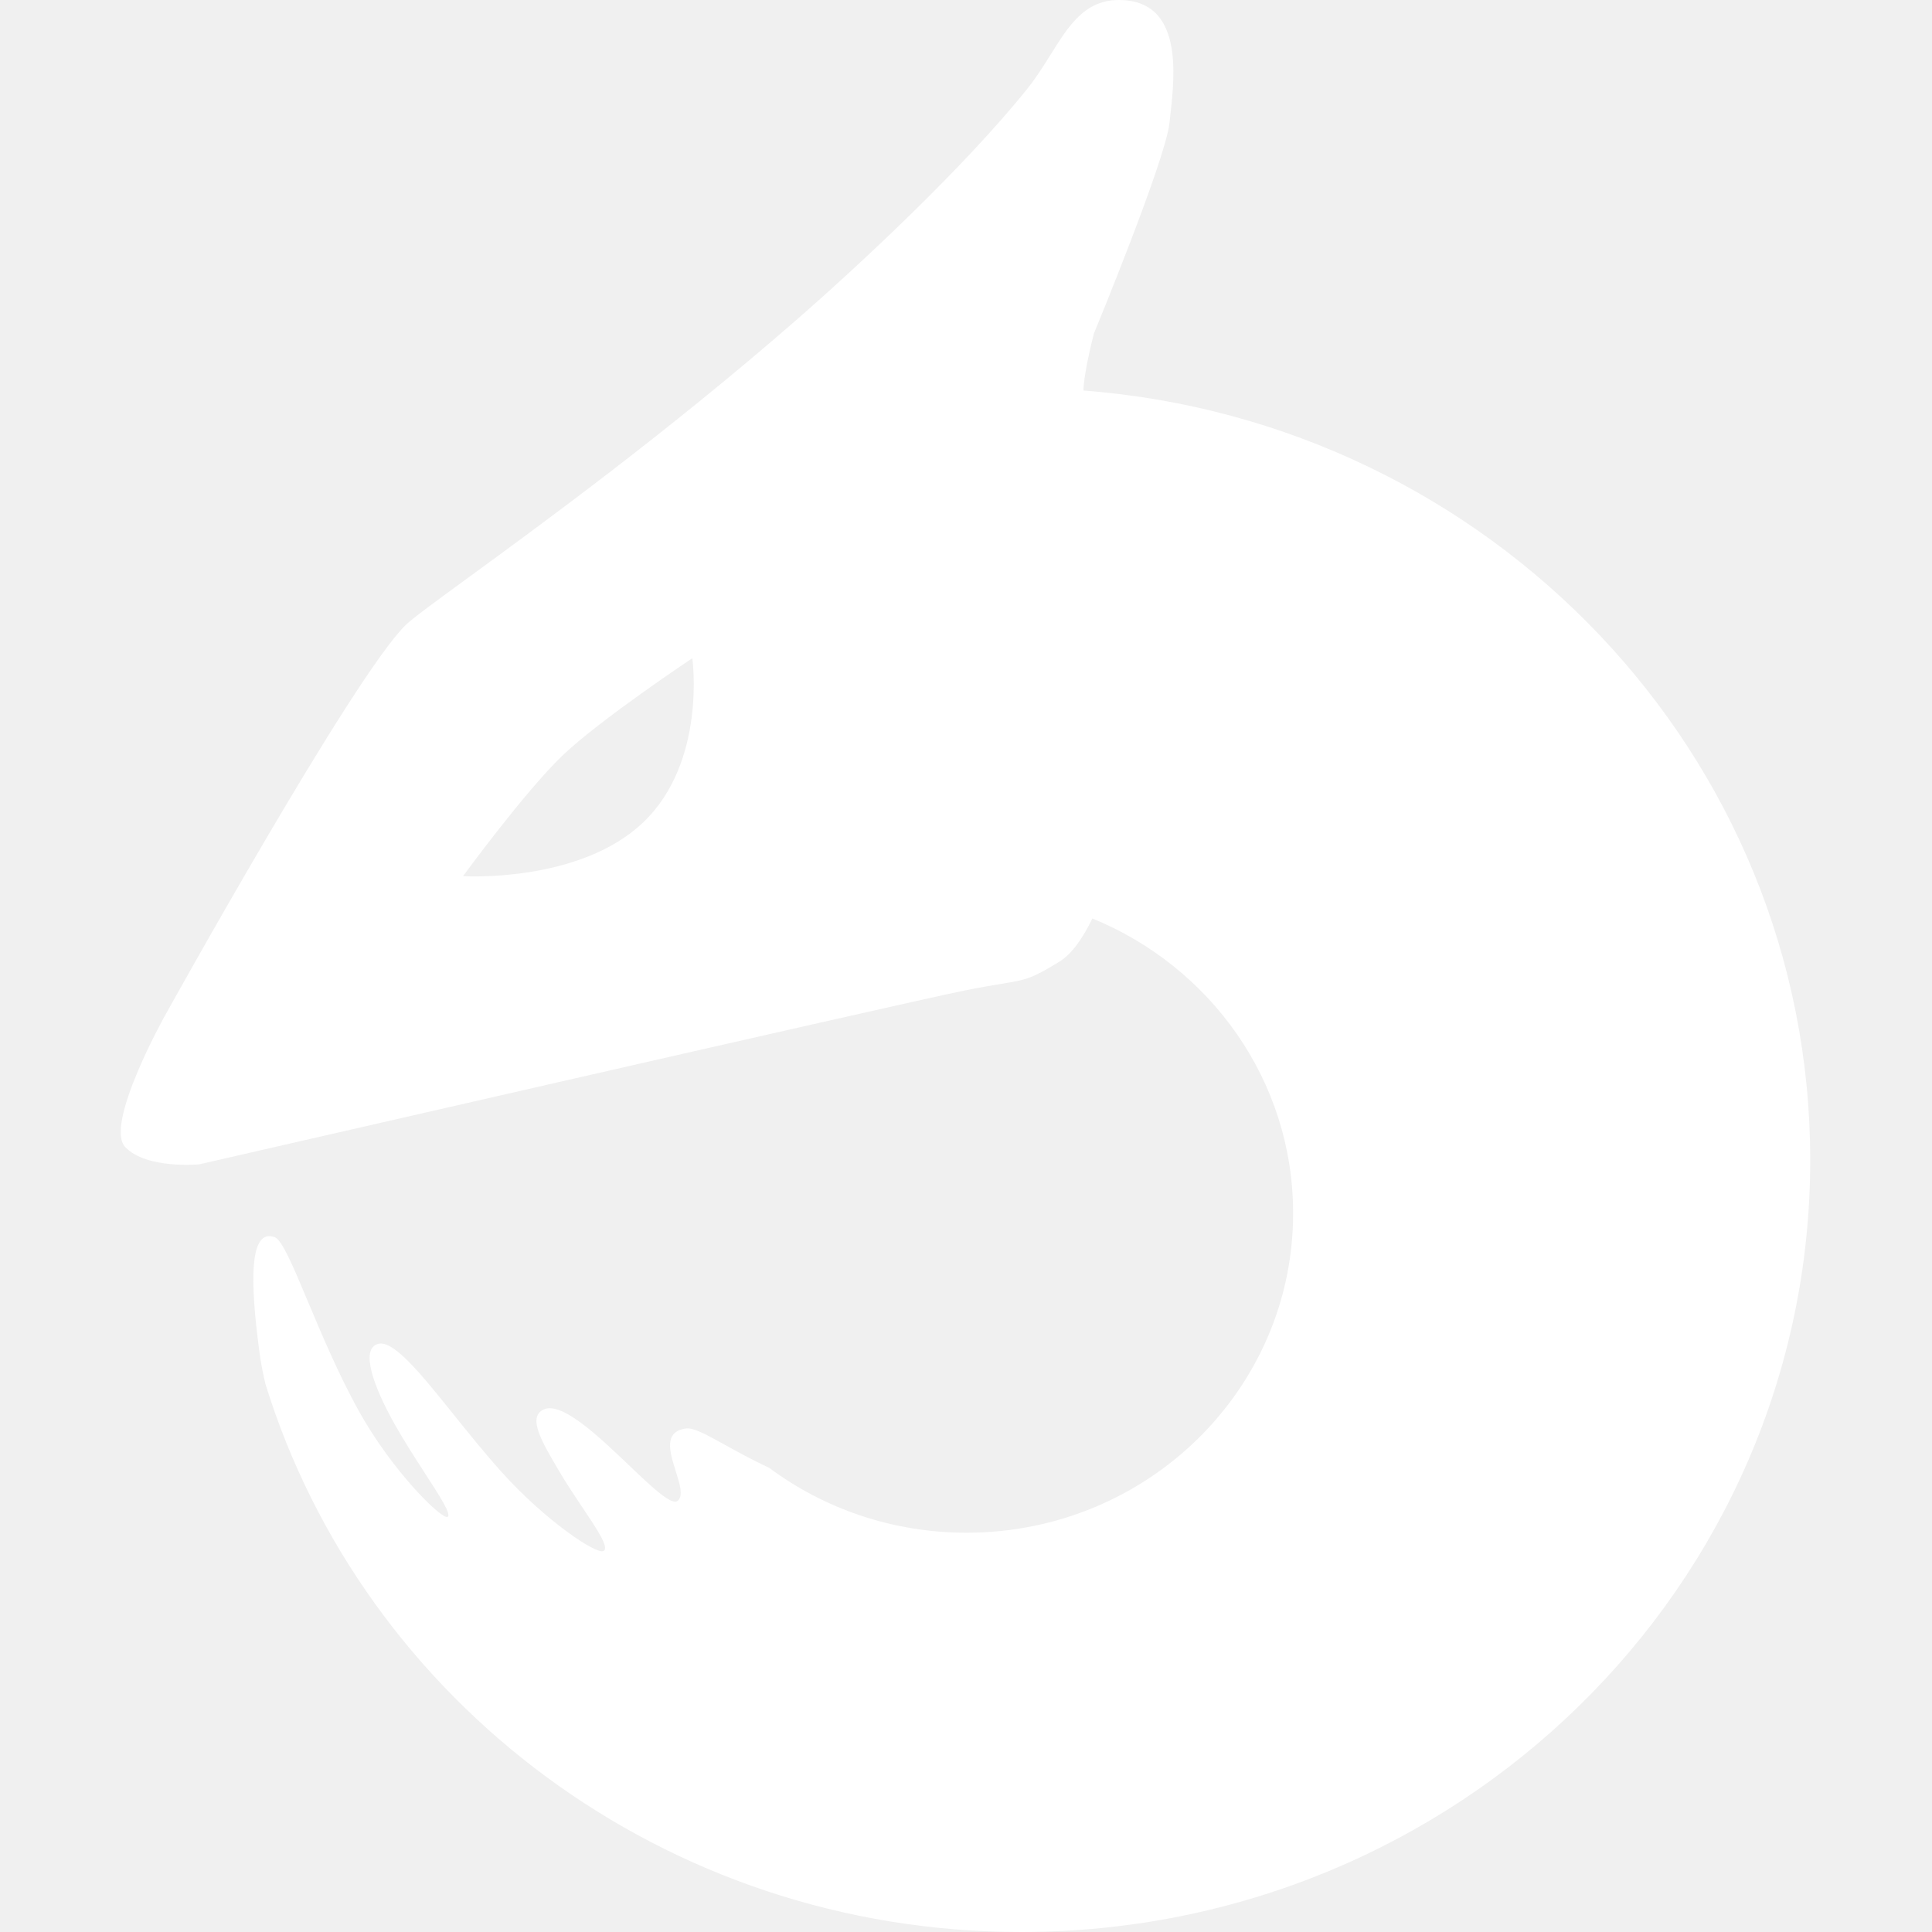
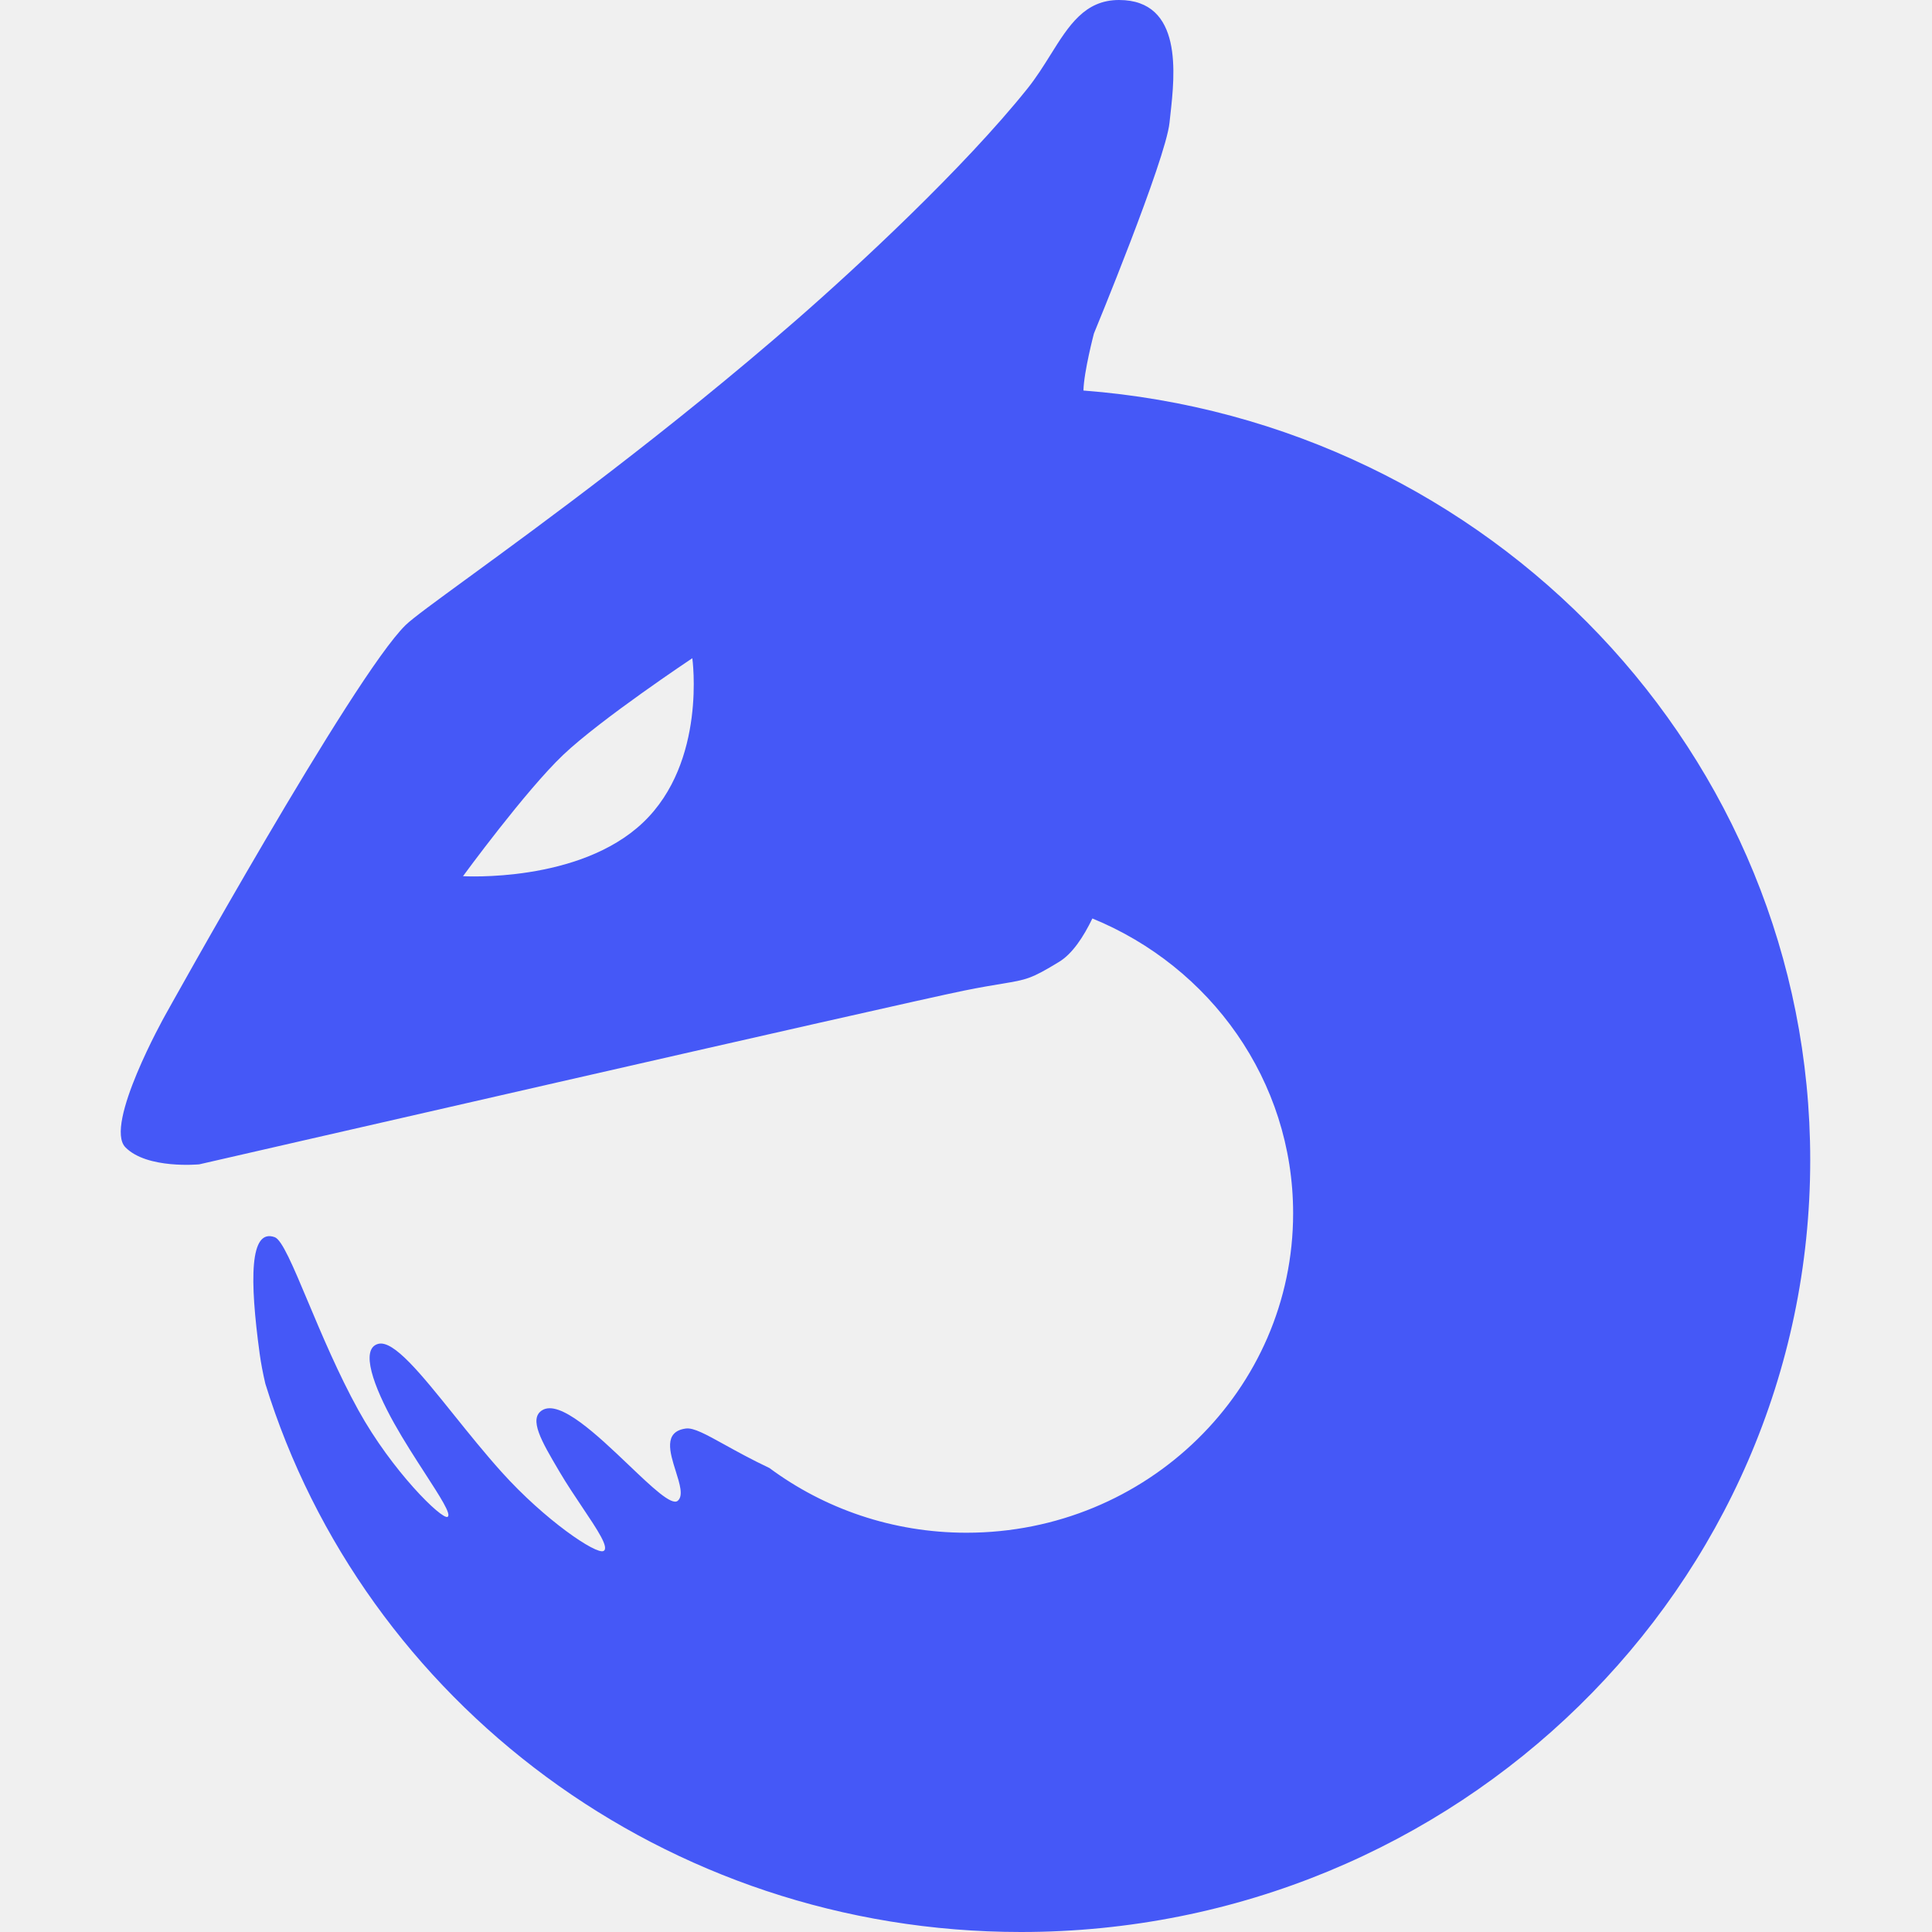
<svg xmlns="http://www.w3.org/2000/svg" width="512" height="512" viewBox="0 0 512 512" fill="none">
-   <path fill-rule="evenodd" clip-rule="evenodd" d="M280.702 254.881C284.172 252.765 287.116 248.331 289.49 243.403C320.735 256.173 342.692 286.349 342.692 321.54C342.692 368.29 303.942 406.189 256.142 406.189C236.52 406.189 218.423 399.802 203.906 389.039C199.144 386.784 195.226 384.618 192.02 382.845C187.047 380.096 183.786 378.293 181.744 378.575C175.775 379.398 177.508 384.89 179.083 389.879C180.152 393.268 181.149 396.425 179.606 397.727C177.992 399.091 172.764 394.106 166.655 388.282C158.339 380.353 148.391 370.868 143.7 373.717C139.991 375.97 143.592 382.081 148 389.561L148.327 390.116C150.189 393.278 152.347 396.498 154.316 399.436C158.319 405.407 161.543 410.219 159.93 411.033C157.98 412.017 144.394 402.847 132.945 390.116C128.526 385.203 124.246 379.877 120.268 374.928L120.268 374.927C111.561 364.093 104.307 355.068 100.235 356.137C95.337 357.423 99.042 367.527 104.487 377.25C107.033 381.797 110.028 386.427 112.621 390.436L112.621 390.437C116.654 396.671 119.715 401.402 118.605 401.984C117.107 402.767 103.926 389.914 94.973 373.717C89.656 364.096 85.191 353.464 81.576 344.857C77.656 335.522 74.736 328.569 72.813 327.869C66.132 325.438 66.132 339.059 68.812 358.718C69.161 361.283 69.682 363.973 70.323 366.712C96.307 450.785 176.128 512 270.567 512C386.084 512 479.728 420.412 479.728 307.432C479.728 199.9 394.899 111.747 287.12 103.494C287.256 98.428 289.9 88.383 289.9 88.383C289.9 88.383 308.927 42.347 309.933 32.51C309.999 31.857 310.078 31.148 310.163 30.392C311.348 19.763 313.553 0 296.551 0C287.471 0 283.249 6.755 278.42 14.48L278.42 14.48C276.566 17.446 274.622 20.555 272.28 23.479C255.412 44.544 227.048 70.849 210.965 84.863C176.971 114.484 143.619 138.828 124.167 153.026L124.167 153.026L124.166 153.027C115.319 159.484 109.348 163.843 107.5 165.644C93.574 179.22 43.642 269.286 43.642 269.286C43.642 269.286 27.494 298.182 33.234 304.043C38.973 309.903 52.814 308.56 52.814 308.56C52.814 308.56 238.755 265.903 255.402 262.539C259.884 261.633 263.048 261.11 265.477 260.709C272.072 259.62 273.256 259.424 280.702 254.881ZM149.235 200.064C139.254 209.551 122.701 232.196 122.701 232.196C122.701 232.196 153.465 234.091 170.408 217.986C187.352 201.88 183.47 174.433 183.47 174.433C183.47 174.433 159.215 190.577 149.235 200.064Z" fill="white" />
+   <path fill-rule="evenodd" clip-rule="evenodd" d="M280.702 254.881C284.172 252.765 287.116 248.331 289.49 243.403C320.735 256.173 342.692 286.349 342.692 321.54C342.692 368.29 303.942 406.189 256.142 406.189C236.52 406.189 218.423 399.802 203.906 389.039C199.144 386.784 195.226 384.618 192.02 382.845C187.047 380.096 183.786 378.293 181.744 378.575C175.775 379.398 177.508 384.89 179.083 389.879C180.152 393.268 181.149 396.425 179.606 397.727C177.992 399.091 172.764 394.106 166.655 388.282C158.339 380.353 148.391 370.868 143.7 373.717C139.991 375.97 143.592 382.081 148 389.561L148.327 390.116C150.189 393.278 152.347 396.498 154.316 399.436C158.319 405.407 161.543 410.219 159.93 411.033C157.98 412.017 144.394 402.847 132.945 390.116C128.526 385.203 124.246 379.877 120.268 374.928L120.268 374.927C111.561 364.093 104.307 355.068 100.235 356.137C95.337 357.423 99.042 367.527 104.487 377.25C107.033 381.797 110.028 386.427 112.621 390.436L112.621 390.437C116.654 396.671 119.715 401.402 118.605 401.984C117.107 402.767 103.926 389.914 94.973 373.717C89.656 364.096 85.191 353.464 81.576 344.857C77.656 335.522 74.736 328.569 72.813 327.869C66.132 325.438 66.132 339.059 68.812 358.718C69.161 361.283 69.682 363.973 70.323 366.712C96.307 450.785 176.128 512 270.567 512C386.084 512 479.728 420.412 479.728 307.432C479.728 199.9 394.899 111.747 287.12 103.494C287.256 98.428 289.9 88.383 289.9 88.383C289.9 88.383 308.927 42.347 309.933 32.51C309.999 31.857 310.078 31.148 310.163 30.392C311.348 19.763 313.553 0 296.551 0C287.471 0 283.249 6.755 278.42 14.48L278.42 14.48C276.566 17.446 274.622 20.555 272.28 23.479C255.412 44.544 227.048 70.849 210.965 84.863C176.971 114.484 143.619 138.828 124.167 153.026L124.167 153.026L124.166 153.027C115.319 159.484 109.348 163.843 107.5 165.644C93.574 179.22 43.642 269.286 43.642 269.286C43.642 269.286 27.494 298.182 33.234 304.043C38.973 309.903 52.814 308.56 52.814 308.56C52.814 308.56 238.755 265.903 255.402 262.539C259.884 261.633 263.048 261.11 265.477 260.709C272.072 259.62 273.256 259.424 280.702 254.881ZM149.235 200.064C139.254 209.551 122.701 232.196 122.701 232.196C122.701 232.196 153.465 234.091 170.408 217.986C187.352 201.88 183.47 174.433 183.47 174.433C183.47 174.433 159.215 190.577 149.235 200.064Z" fill="#4558f7" />
</svg>
